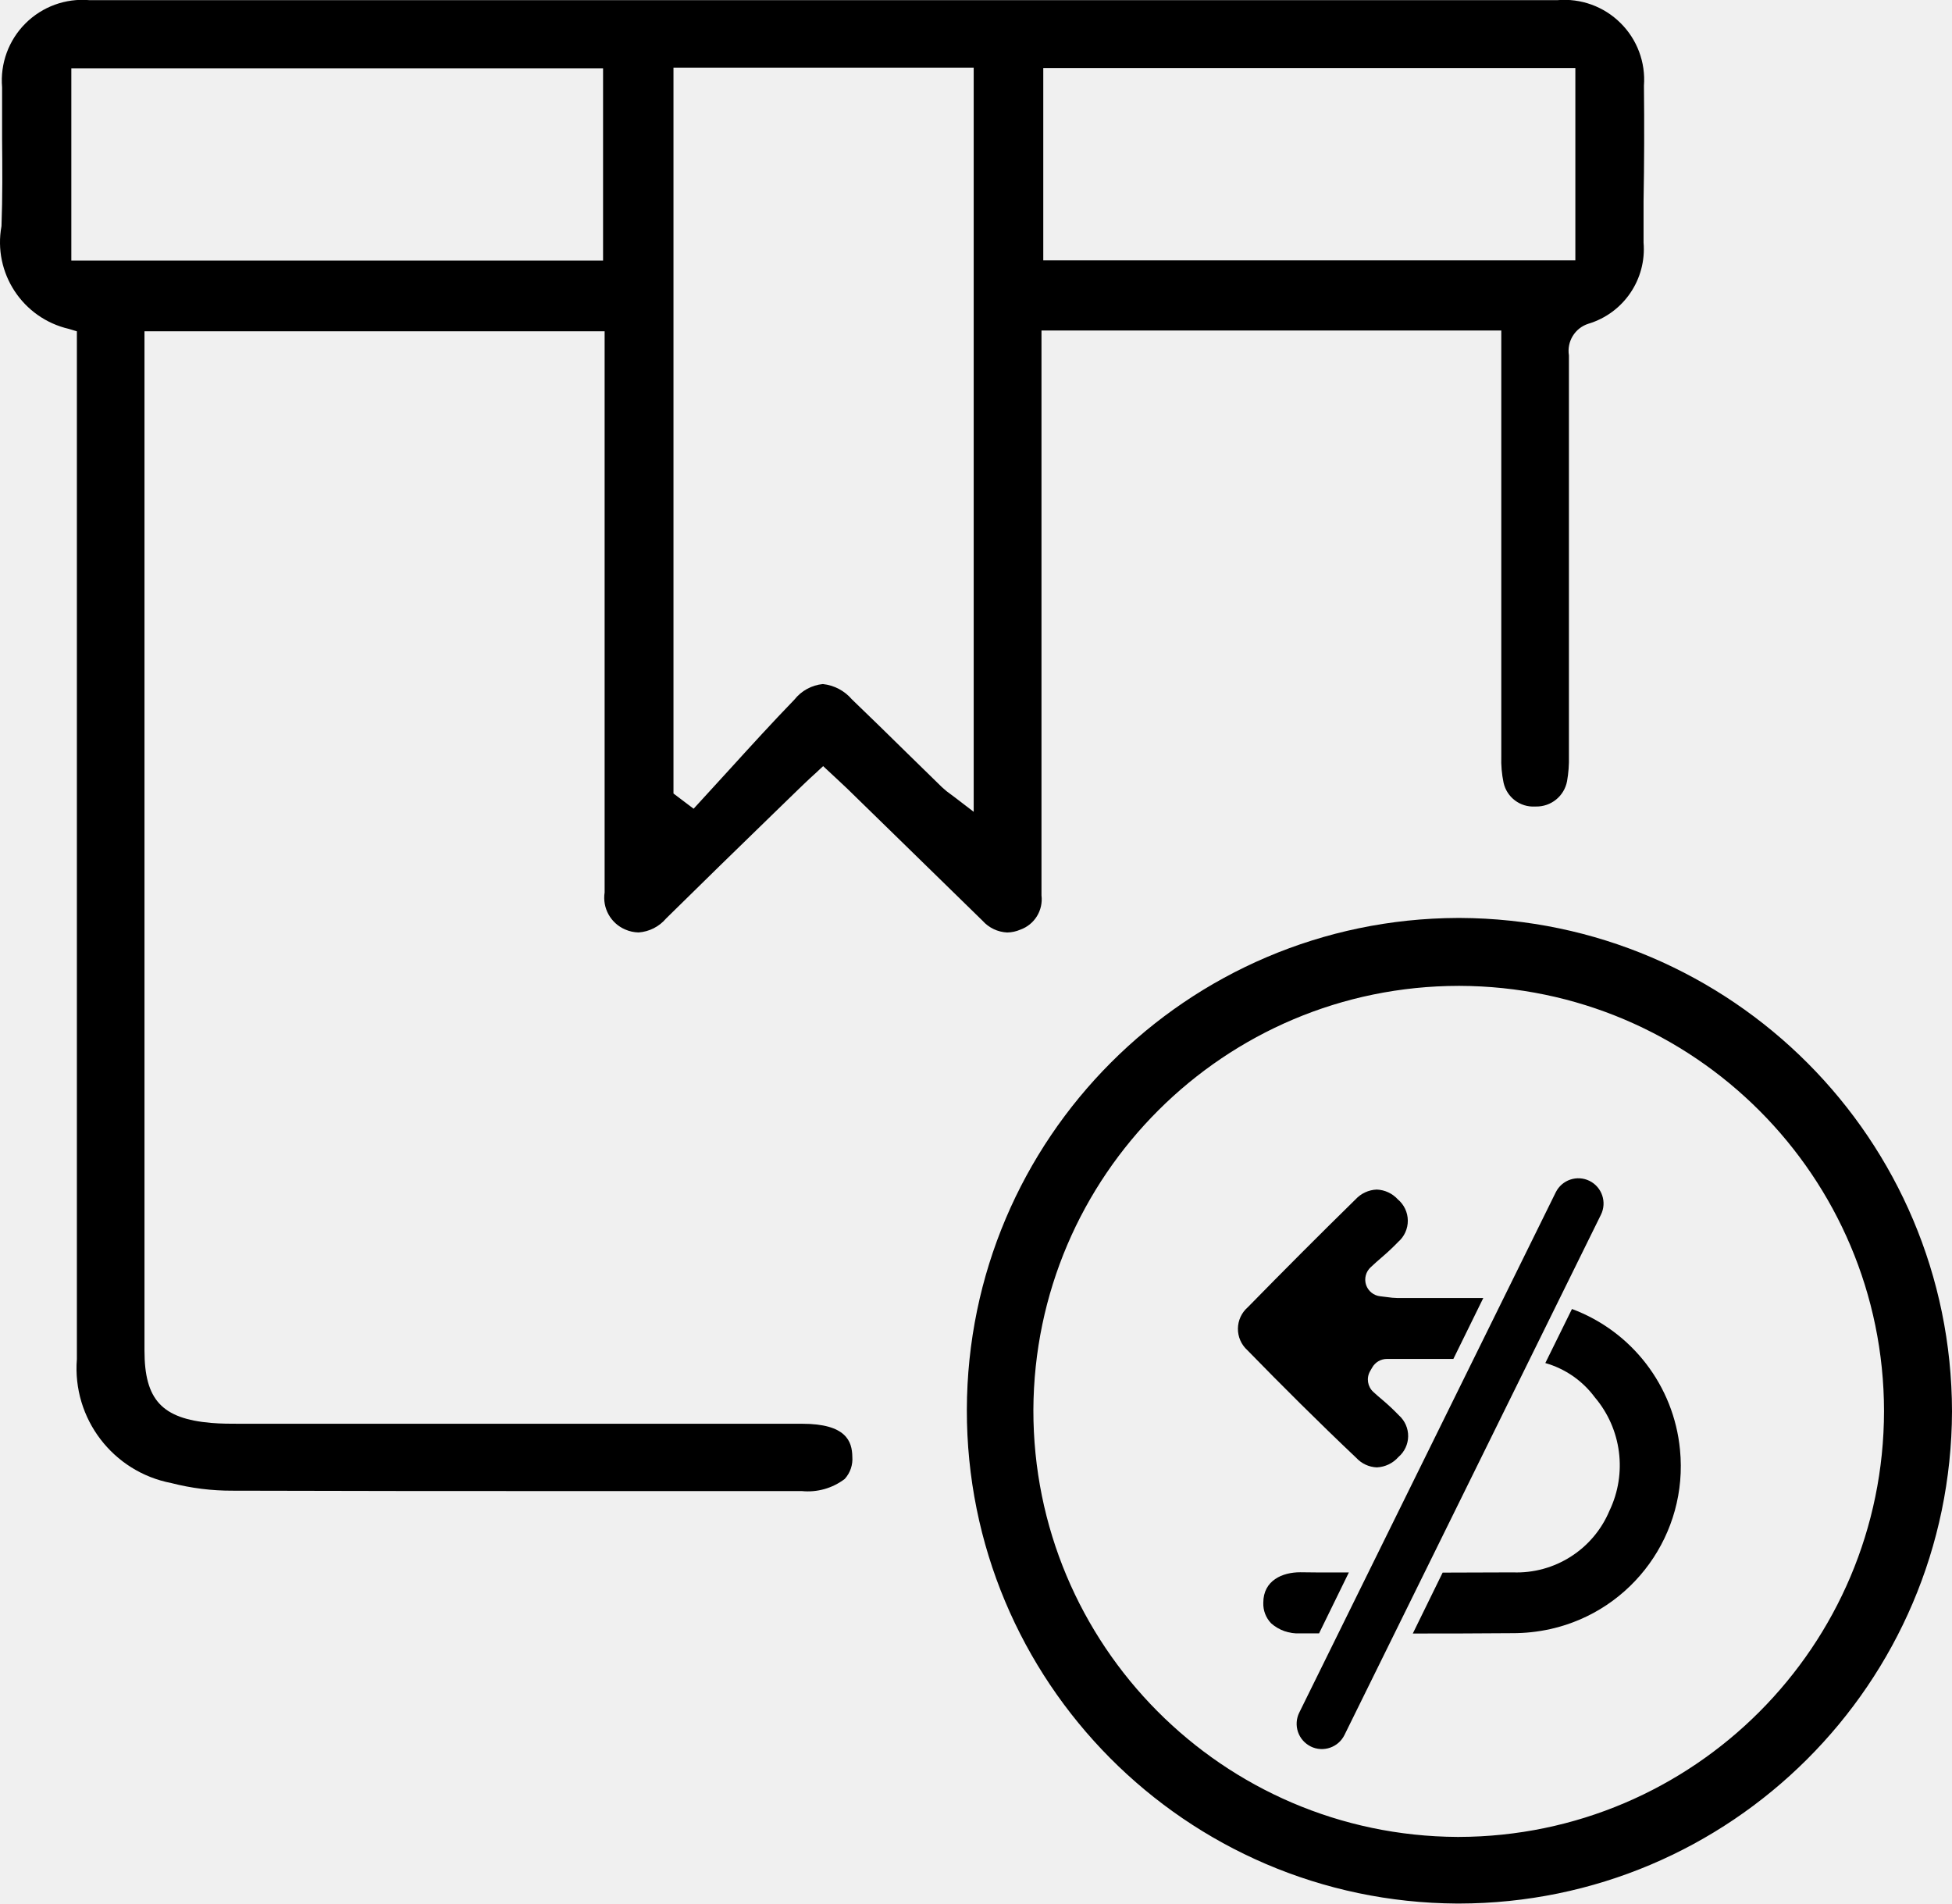
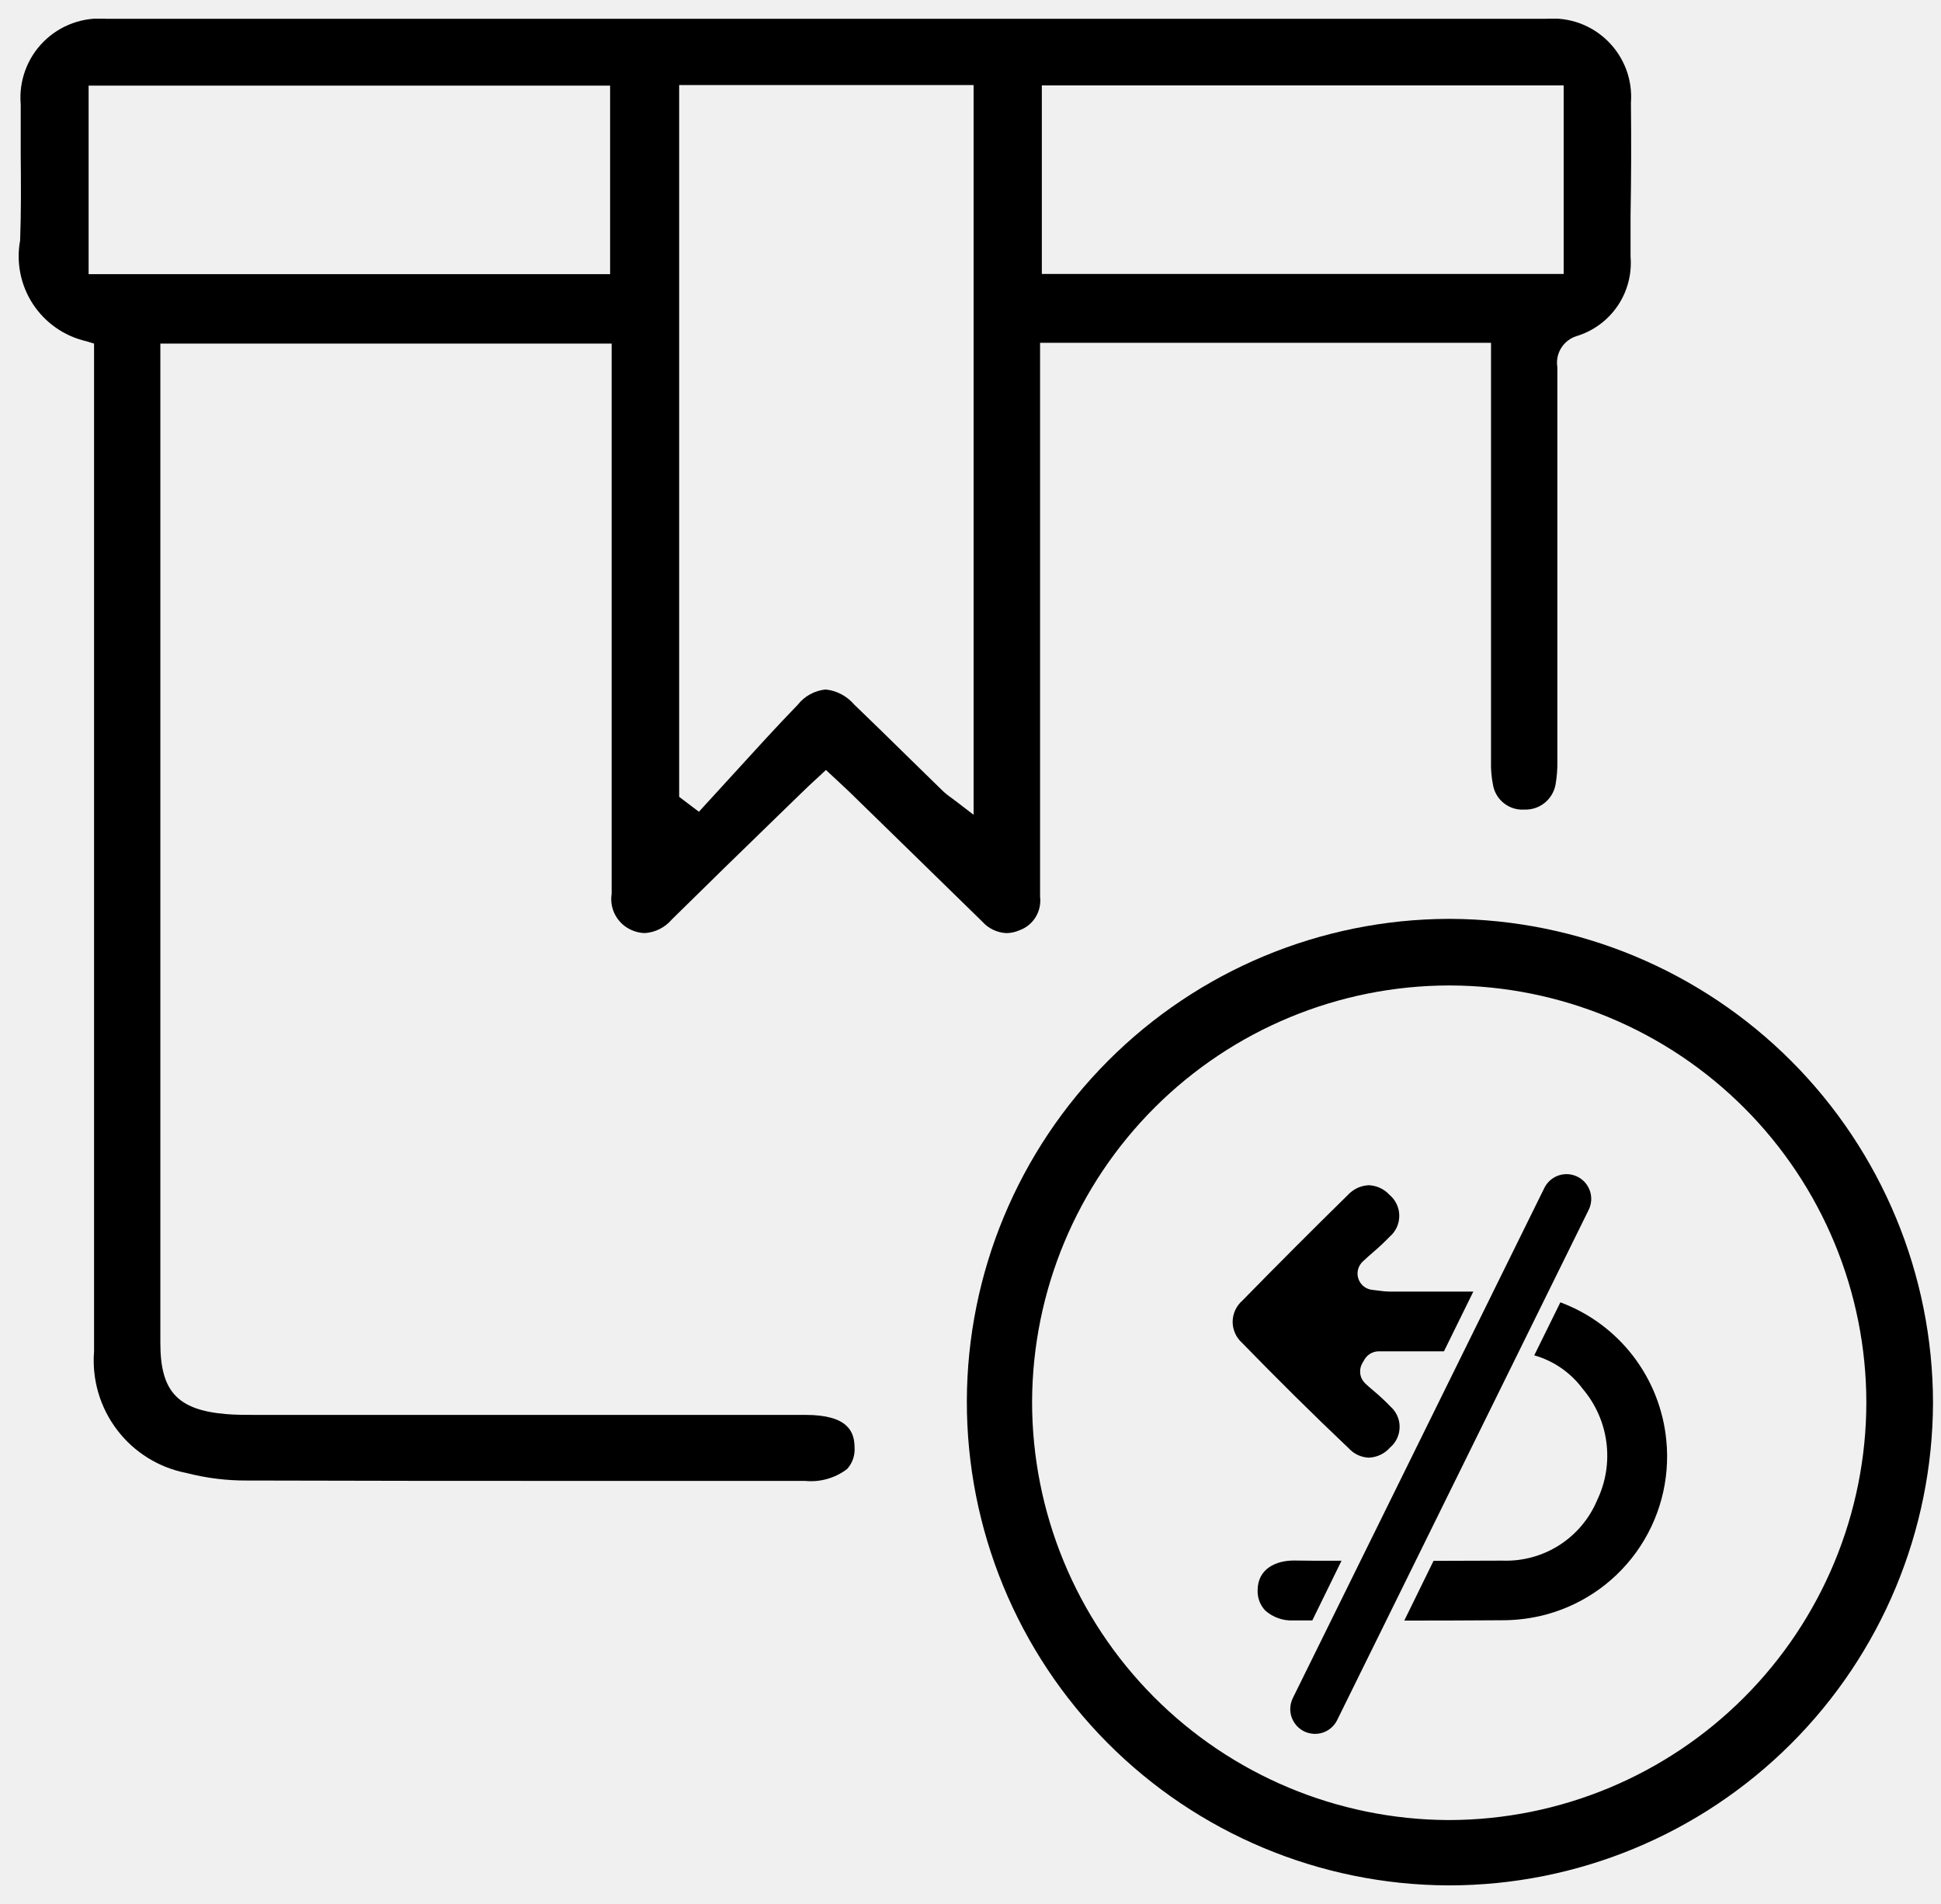
- <svg xmlns="http://www.w3.org/2000/svg" width="51.287" height="50.003" viewBox="0 0 51.287 50.003">
-   <g id="notreturnable" transform="translate(312.433 -1227.197)">
-     <g id="Group_5481" data-name="Group 5481" transform="translate(-312.394 1227.202)">
-       <path id="Path_6410" data-name="Path 6410" d="M-269.24,1229.45a2.093,2.093,0,0,0-.616-1.649,2.093,2.093,0,0,0-1.657-.6h-38.571a2.118,2.118,0,0,0-1.68.611,2.117,2.117,0,0,0-.614,1.679c0,.447,0,.9,0,1.346.007.755.013,1.535-.016,2.3a2.336,2.336,0,0,0,1.772,2.7l.209.063V1262.9a3.068,3.068,0,0,0,2.482,3.255,6.346,6.346,0,0,0,1.611.2c2.959.009,5.9.01,8.14.01h6.812a1.6,1.6,0,0,0,1.129-.318.778.778,0,0,0,.2-.587c-.006-.4-.162-.863-1.317-.863h-14.771c-.233,0-.5,0-.758-.022-1.293-.112-1.752-.609-1.752-1.9V1235.9h12.09v14.74a.907.907,0,0,0,.54.973.919.919,0,0,0,.352.078,1.043,1.043,0,0,0,.723-.367q1.409-1.387,2.828-2.763l.649-.63c.1-.1.2-.189.3-.286l.149-.136.2-.187.355.33c.1.094.192.178.282.265l1.552,1.514,2,1.953a.923.923,0,0,0,.647.308.907.907,0,0,0,.344-.074.846.846,0,0,0,.557-.9v-14.839h12.081v11.186a2.907,2.907,0,0,0,.06.693.8.8,0,0,0,.829.625h.021a.817.817,0,0,0,.818-.666,3.269,3.269,0,0,0,.049-.652v-10.533a.747.747,0,0,1,.509-.83,2.047,2.047,0,0,0,1.452-2.133c0-.361,0-.724,0-1.087C-269.232,1231.5-269.229,1230.46-269.24,1229.45Zm-27.348,4.591h-13.971v-5.05h13.971Zm9.738,14.481-.475-.364-.111-.083a2.127,2.127,0,0,1-.248-.2q-.458-.445-.913-.892c-.475-.467-.967-.949-1.455-1.417a1.163,1.163,0,0,0-.762-.4,1.088,1.088,0,0,0-.746.408c-.587.606-1.166,1.243-1.726,1.858q-.369.407-.74.809l-.183.2-.529-.4v-19.066h7.888Zm15.808-14.487h-13.98v-5.05h13.98Z" transform="translate(312.394 -1227.202)" />
-       <path id="Path_6411" data-name="Path 6411" d="M-127.423,1390.73h-.053a12.948,12.948,0,0,0-12.9,12.917,12.949,12.949,0,0,0,12.883,12.973h.044a12.97,12.97,0,0,0,12.957-12.927,12.985,12.985,0,0,0-12.931-12.963Zm-.027,24.14h-.038a11.2,11.2,0,0,1-11.14-11.214,11.187,11.187,0,0,1,11.176-11.142h.019a11.184,11.184,0,0,1,11.155,11.17A11.2,11.2,0,0,1-127.45,1414.87Z" transform="translate(165.74 -1366.622)" />
-       <path id="Path_6412" data-name="Path 6412" d="M-91.807,1443.32a.753.753,0,0,1-.248-.567.753.753,0,0,1,.26-.561c.935-.955,1.887-1.909,2.831-2.834a.8.8,0,0,1,.556-.257.79.79,0,0,1,.554.257.734.734,0,0,1,.263.557.734.734,0,0,1-.253.561,5.94,5.94,0,0,1-.435.408c-.09.078-.186.162-.287.257a.443.443,0,0,0-.122.463.442.442,0,0,0,.372.3c.072.007.131.016.181.022a2.036,2.036,0,0,0,.271.024h2.256l-.786,1.6H-88.14a.444.444,0,0,0-.385.223l-.058.1a.442.442,0,0,0,.086.544c.075.069.152.137.229.2a5.768,5.768,0,0,1,.444.416.726.726,0,0,1,.242.549.726.726,0,0,1-.255.544.805.805,0,0,1-.569.273.775.775,0,0,1-.537-.248C-89.937,1445.21-90.9,1444.25-91.807,1443.32Z" transform="translate(124.541 -1407.858)" />
-       <path id="Path_6413" data-name="Path 6413" d="M-86.1,1507.33h.792l-.783,1.6H-86.6a1.055,1.055,0,0,1-.75-.264.741.741,0,0,1-.206-.541c0-.585.5-.8.97-.8Z" transform="translate(120.709 -1466.029)" />
-       <path id="Path_6414" data-name="Path 6414" d="M-57.272,1468.78a4.545,4.545,0,0,1-1.008.109q-1.3.01-2.61.009l.784-1.6q.922,0,1.844-.006a2.645,2.645,0,0,0,2.539-1.619,2.761,2.761,0,0,0-.385-2.98,2.453,2.453,0,0,0-1.3-.9l.7-1.42a4.391,4.391,0,0,1,2.838,3.695,4.384,4.384,0,0,1-3.4,4.712Z" transform="translate(97.971 -1425.993)" />
-     </g>
-     <g id="Group_5482" data-name="Group 5482" transform="translate(-278.368 1258.146)">
-       <path id="Path_6415" data-name="Path 6415" d="M-81.234,1452.01h0a.664.664,0,0,1-.334-.382.663.663,0,0,1,.034-.507l6.739-13.667a.663.663,0,0,1,.887-.3h0a.664.664,0,0,1,.3.889l-6.739,13.668a.663.663,0,0,1-.887.3Z" transform="translate(81.606 -1437.083)" />
-     </g>
+ <svg xmlns="http://www.w3.org/2000/svg" width="52" height="51" viewBox="0 0 52 51" fill="none">
+   <g clip-path="url(#clip0_86_3327)">
+     <path d="M43.693 2.753C43.716 2.45 43.673 2.145 43.567 1.861C43.46 1.576 43.293 1.318 43.077 1.104C42.861 0.89 42.601 0.725 42.315 0.621C42.028 0.518 41.723 0.478 41.42 0.504H2.849C2.541 0.477 2.231 0.518 1.941 0.624C1.651 0.729 1.387 0.897 1.169 1.115C0.95 1.333 0.782 1.596 0.676 1.887C0.57 2.177 0.528 2.486 0.555 2.794C0.555 3.241 0.555 3.694 0.555 4.14C0.562 4.895 0.568 5.675 0.539 6.44C0.43 7.032 0.553 7.643 0.883 8.146C1.213 8.649 1.725 9.005 2.311 9.14L2.52 9.203V36.203C2.46 36.956 2.681 37.704 3.139 38.305C3.597 38.906 4.26 39.316 5.002 39.458C5.528 39.593 6.069 39.661 6.613 39.658C9.572 39.667 12.513 39.668 14.753 39.668H21.565C21.968 39.709 22.371 39.595 22.694 39.35C22.766 39.271 22.82 39.178 22.855 39.077C22.889 38.976 22.902 38.869 22.894 38.763C22.888 38.363 22.732 37.9 21.577 37.9H6.806C6.573 37.9 6.306 37.9 6.048 37.878C4.755 37.766 4.296 37.269 4.296 35.978V9.203H16.386V23.943C16.355 24.142 16.391 24.346 16.489 24.522C16.587 24.698 16.741 24.837 16.926 24.916C17.037 24.965 17.157 24.992 17.278 24.994C17.417 24.984 17.552 24.947 17.676 24.884C17.801 24.821 17.911 24.733 18.001 24.627C18.94 23.702 19.883 22.781 20.829 21.864L21.478 21.234C21.578 21.134 21.678 21.045 21.778 20.948L21.927 20.812L22.127 20.625L22.482 20.955C22.582 21.049 22.674 21.133 22.764 21.22L24.316 22.734L26.316 24.687C26.398 24.779 26.497 24.854 26.608 24.906C26.719 24.959 26.84 24.989 26.963 24.995C27.081 24.993 27.198 24.968 27.307 24.921C27.488 24.857 27.642 24.733 27.743 24.569C27.845 24.405 27.887 24.212 27.864 24.021V9.182H39.945V20.368C39.937 20.601 39.957 20.833 40.005 21.061C40.046 21.247 40.152 21.412 40.304 21.526C40.456 21.641 40.644 21.698 40.834 21.686H40.855C41.048 21.69 41.236 21.625 41.386 21.503C41.535 21.381 41.637 21.21 41.673 21.02C41.711 20.805 41.727 20.586 41.722 20.368V9.835C41.693 9.659 41.729 9.478 41.822 9.326C41.916 9.173 42.061 9.06 42.231 9.005C42.681 8.87 43.071 8.584 43.335 8.196C43.6 7.808 43.722 7.34 43.683 6.872C43.683 6.511 43.683 6.148 43.683 5.785C43.701 4.803 43.704 3.763 43.693 2.753ZM16.345 7.344H2.374V2.294H16.345V7.344ZM26.083 21.825L25.608 21.461L25.497 21.378C25.409 21.318 25.326 21.251 25.249 21.178C24.944 20.881 24.639 20.584 24.336 20.286C23.861 19.819 23.369 19.337 22.881 18.869C22.687 18.643 22.415 18.5 22.119 18.469C21.973 18.483 21.832 18.527 21.704 18.597C21.576 18.667 21.463 18.762 21.373 18.877C20.786 19.483 20.207 20.12 19.647 20.735C19.401 21.006 19.154 21.276 18.907 21.544L18.724 21.744L18.195 21.344V2.278H26.083V21.825ZM41.891 7.338H27.911V2.288H41.891V7.338Z" fill="black" />
+     <path d="M38.855 24.613H38.802C35.382 24.626 32.106 25.991 29.689 28.412C27.272 30.832 25.91 34.11 25.902 37.53C25.896 40.957 27.248 44.247 29.663 46.679C32.078 49.111 35.358 50.486 38.785 50.503H38.829C42.26 50.5 45.549 49.138 47.977 46.715C50.405 44.292 51.775 41.006 51.786 37.576C51.781 34.146 50.417 30.857 47.995 28.428C45.572 25.999 42.286 24.628 38.855 24.613ZM38.828 48.753H38.79C35.828 48.737 32.992 47.548 30.905 45.447C28.817 43.345 27.647 40.502 27.65 37.539C27.662 34.582 28.845 31.75 30.939 29.662C33.033 27.574 35.869 26.4 38.826 26.397H38.845C41.804 26.405 44.639 27.585 46.73 29.678C48.821 31.772 49.997 34.608 50 37.567C49.997 40.53 48.819 43.371 46.725 45.468C44.631 47.565 41.791 48.746 38.828 48.753Z" fill="black" />
+     <path d="M33.272 35.967C33.192 35.895 33.129 35.808 33.087 35.71C33.044 35.612 33.022 35.507 33.023 35.4C33.025 35.294 33.048 35.188 33.093 35.092C33.138 34.995 33.203 34.909 33.283 34.839C34.218 33.884 35.17 32.93 36.114 32.005C36.186 31.928 36.272 31.865 36.367 31.821C36.462 31.777 36.566 31.752 36.67 31.748C36.775 31.752 36.878 31.777 36.973 31.821C37.068 31.865 37.154 31.928 37.224 32.005C37.306 32.073 37.372 32.158 37.417 32.255C37.463 32.351 37.487 32.456 37.487 32.562C37.488 32.668 37.466 32.773 37.423 32.87C37.379 32.967 37.315 33.053 37.234 33.123C37.096 33.266 36.951 33.403 36.8 33.531C36.709 33.609 36.614 33.693 36.513 33.788C36.45 33.846 36.405 33.92 36.383 34.002C36.362 34.084 36.364 34.17 36.391 34.251C36.417 34.331 36.467 34.403 36.532 34.456C36.598 34.509 36.678 34.542 36.763 34.551C36.834 34.558 36.894 34.567 36.944 34.573C37.033 34.587 37.124 34.595 37.215 34.597H39.471L38.684 36.197H36.938C36.86 36.197 36.784 36.218 36.716 36.257C36.648 36.296 36.592 36.352 36.553 36.42L36.495 36.52C36.446 36.607 36.428 36.708 36.443 36.807C36.459 36.906 36.508 36.996 36.581 37.064C36.657 37.133 36.733 37.201 36.81 37.264C36.966 37.395 37.114 37.534 37.255 37.68C37.332 37.749 37.393 37.834 37.435 37.928C37.477 38.023 37.498 38.126 37.496 38.229C37.495 38.333 37.472 38.435 37.428 38.529C37.384 38.623 37.32 38.706 37.242 38.773C37.17 38.855 37.083 38.921 36.985 38.968C36.887 39.015 36.781 39.041 36.672 39.046C36.468 39.038 36.275 38.949 36.136 38.798C35.142 37.857 34.178 36.897 33.272 35.967Z" fill="black" />
+     <path d="M35.148 41.806H35.94L35.157 43.406H34.648C34.373 43.419 34.104 43.324 33.898 43.142C33.829 43.07 33.775 42.985 33.74 42.892C33.705 42.799 33.688 42.7 33.692 42.601C33.692 42.016 34.192 41.801 34.662 41.801L35.148 41.806Z" fill="black" />
+     <path d="M41.239 43.292C40.908 43.366 40.57 43.402 40.231 43.401C39.364 43.407 38.494 43.41 37.621 43.41L38.405 41.81C39.02 41.81 39.634 41.808 40.249 41.804C40.787 41.824 41.318 41.68 41.772 41.391C42.225 41.102 42.58 40.681 42.788 40.185C43.019 39.704 43.105 39.167 43.036 38.638C42.968 38.109 42.748 37.611 42.403 37.205C42.081 36.769 41.624 36.453 41.103 36.305L41.803 34.885C42.575 35.172 43.251 35.671 43.753 36.325C44.254 36.978 44.562 37.76 44.641 38.58C44.747 39.645 44.46 40.712 43.834 41.58C43.208 42.448 42.285 43.057 41.241 43.292H41.239Z" fill="black" />
+     <path d="M34.935 46.376C34.778 46.297 34.658 46.16 34.601 45.993C34.573 45.911 34.562 45.824 34.568 45.737C34.574 45.65 34.597 45.565 34.635 45.486L41.374 31.82C41.452 31.662 41.59 31.542 41.756 31.486C41.922 31.43 42.104 31.442 42.261 31.52C42.419 31.598 42.539 31.735 42.595 31.902C42.651 32.069 42.639 32.251 42.561 32.408L35.822 46.077C35.744 46.234 35.607 46.354 35.441 46.41C35.275 46.466 35.093 46.453 34.935 46.376Z" fill="black" />
  </g>
+   <defs>
+     <clipPath id="clip0_86_3327">
+       <rect width="51.287" height="50.003" fill="white" transform="translate(0.5 0.5)" />
+     </clipPath>
+   </defs>
</svg>
